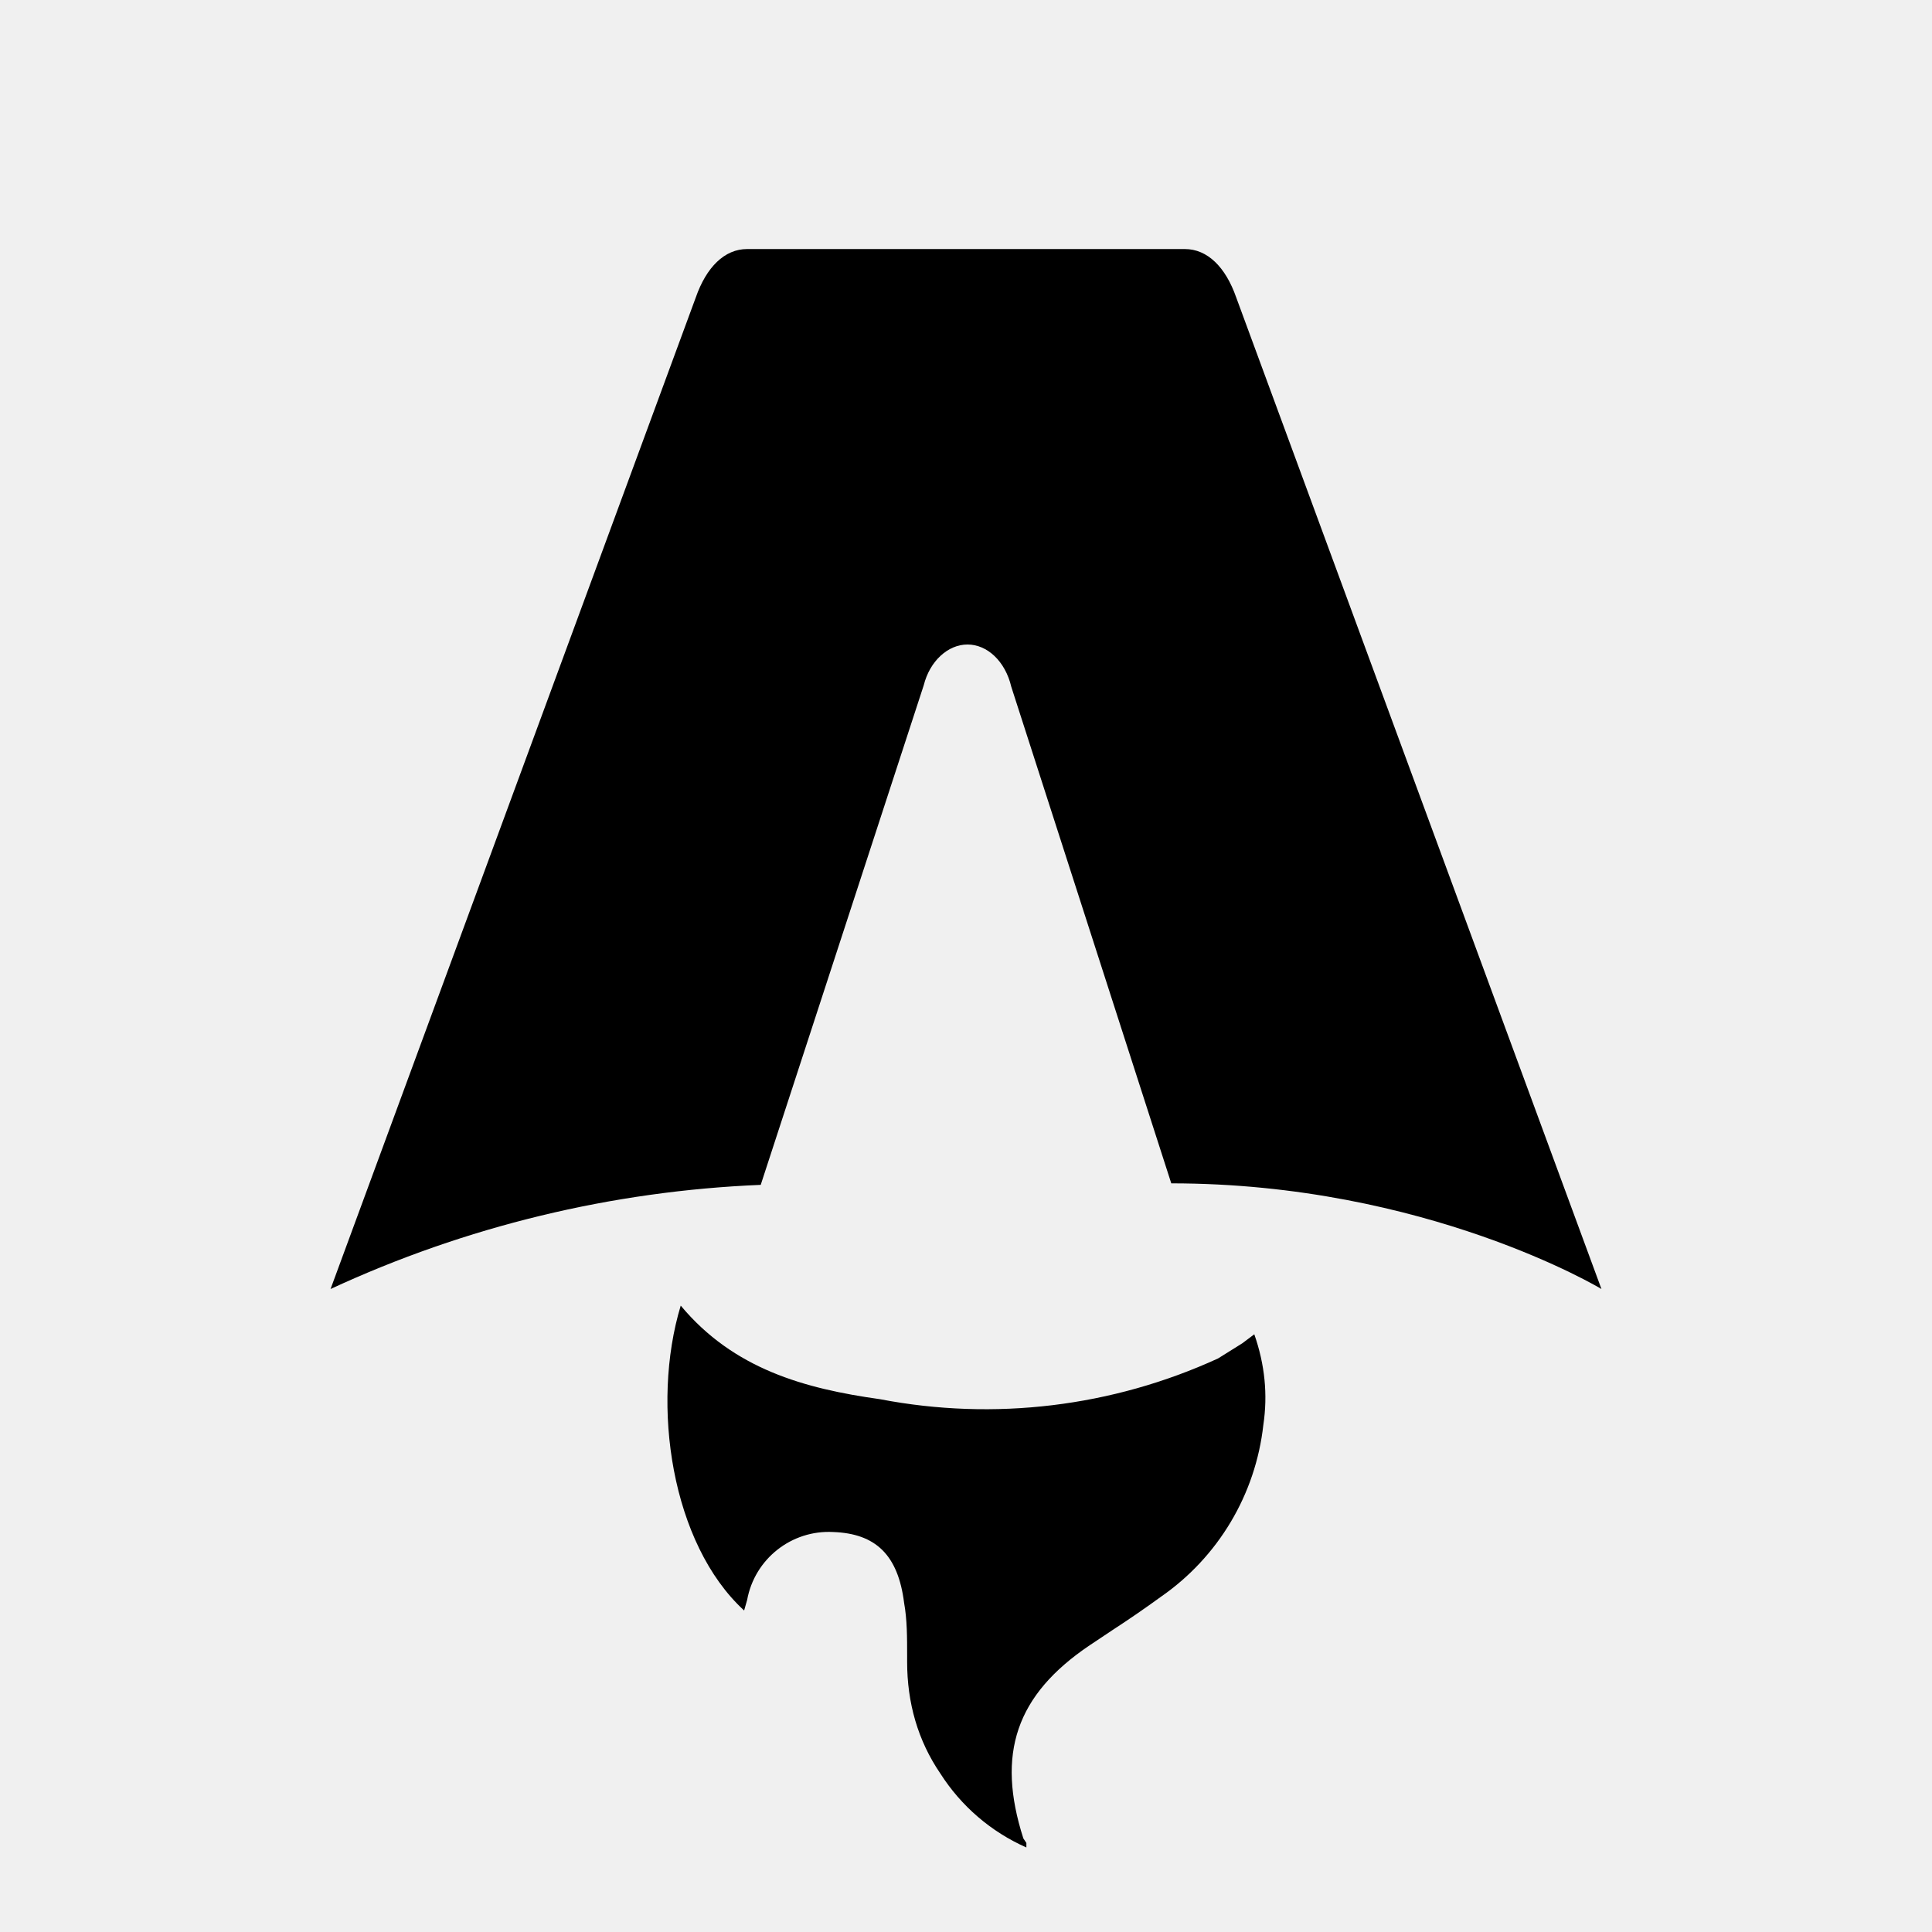
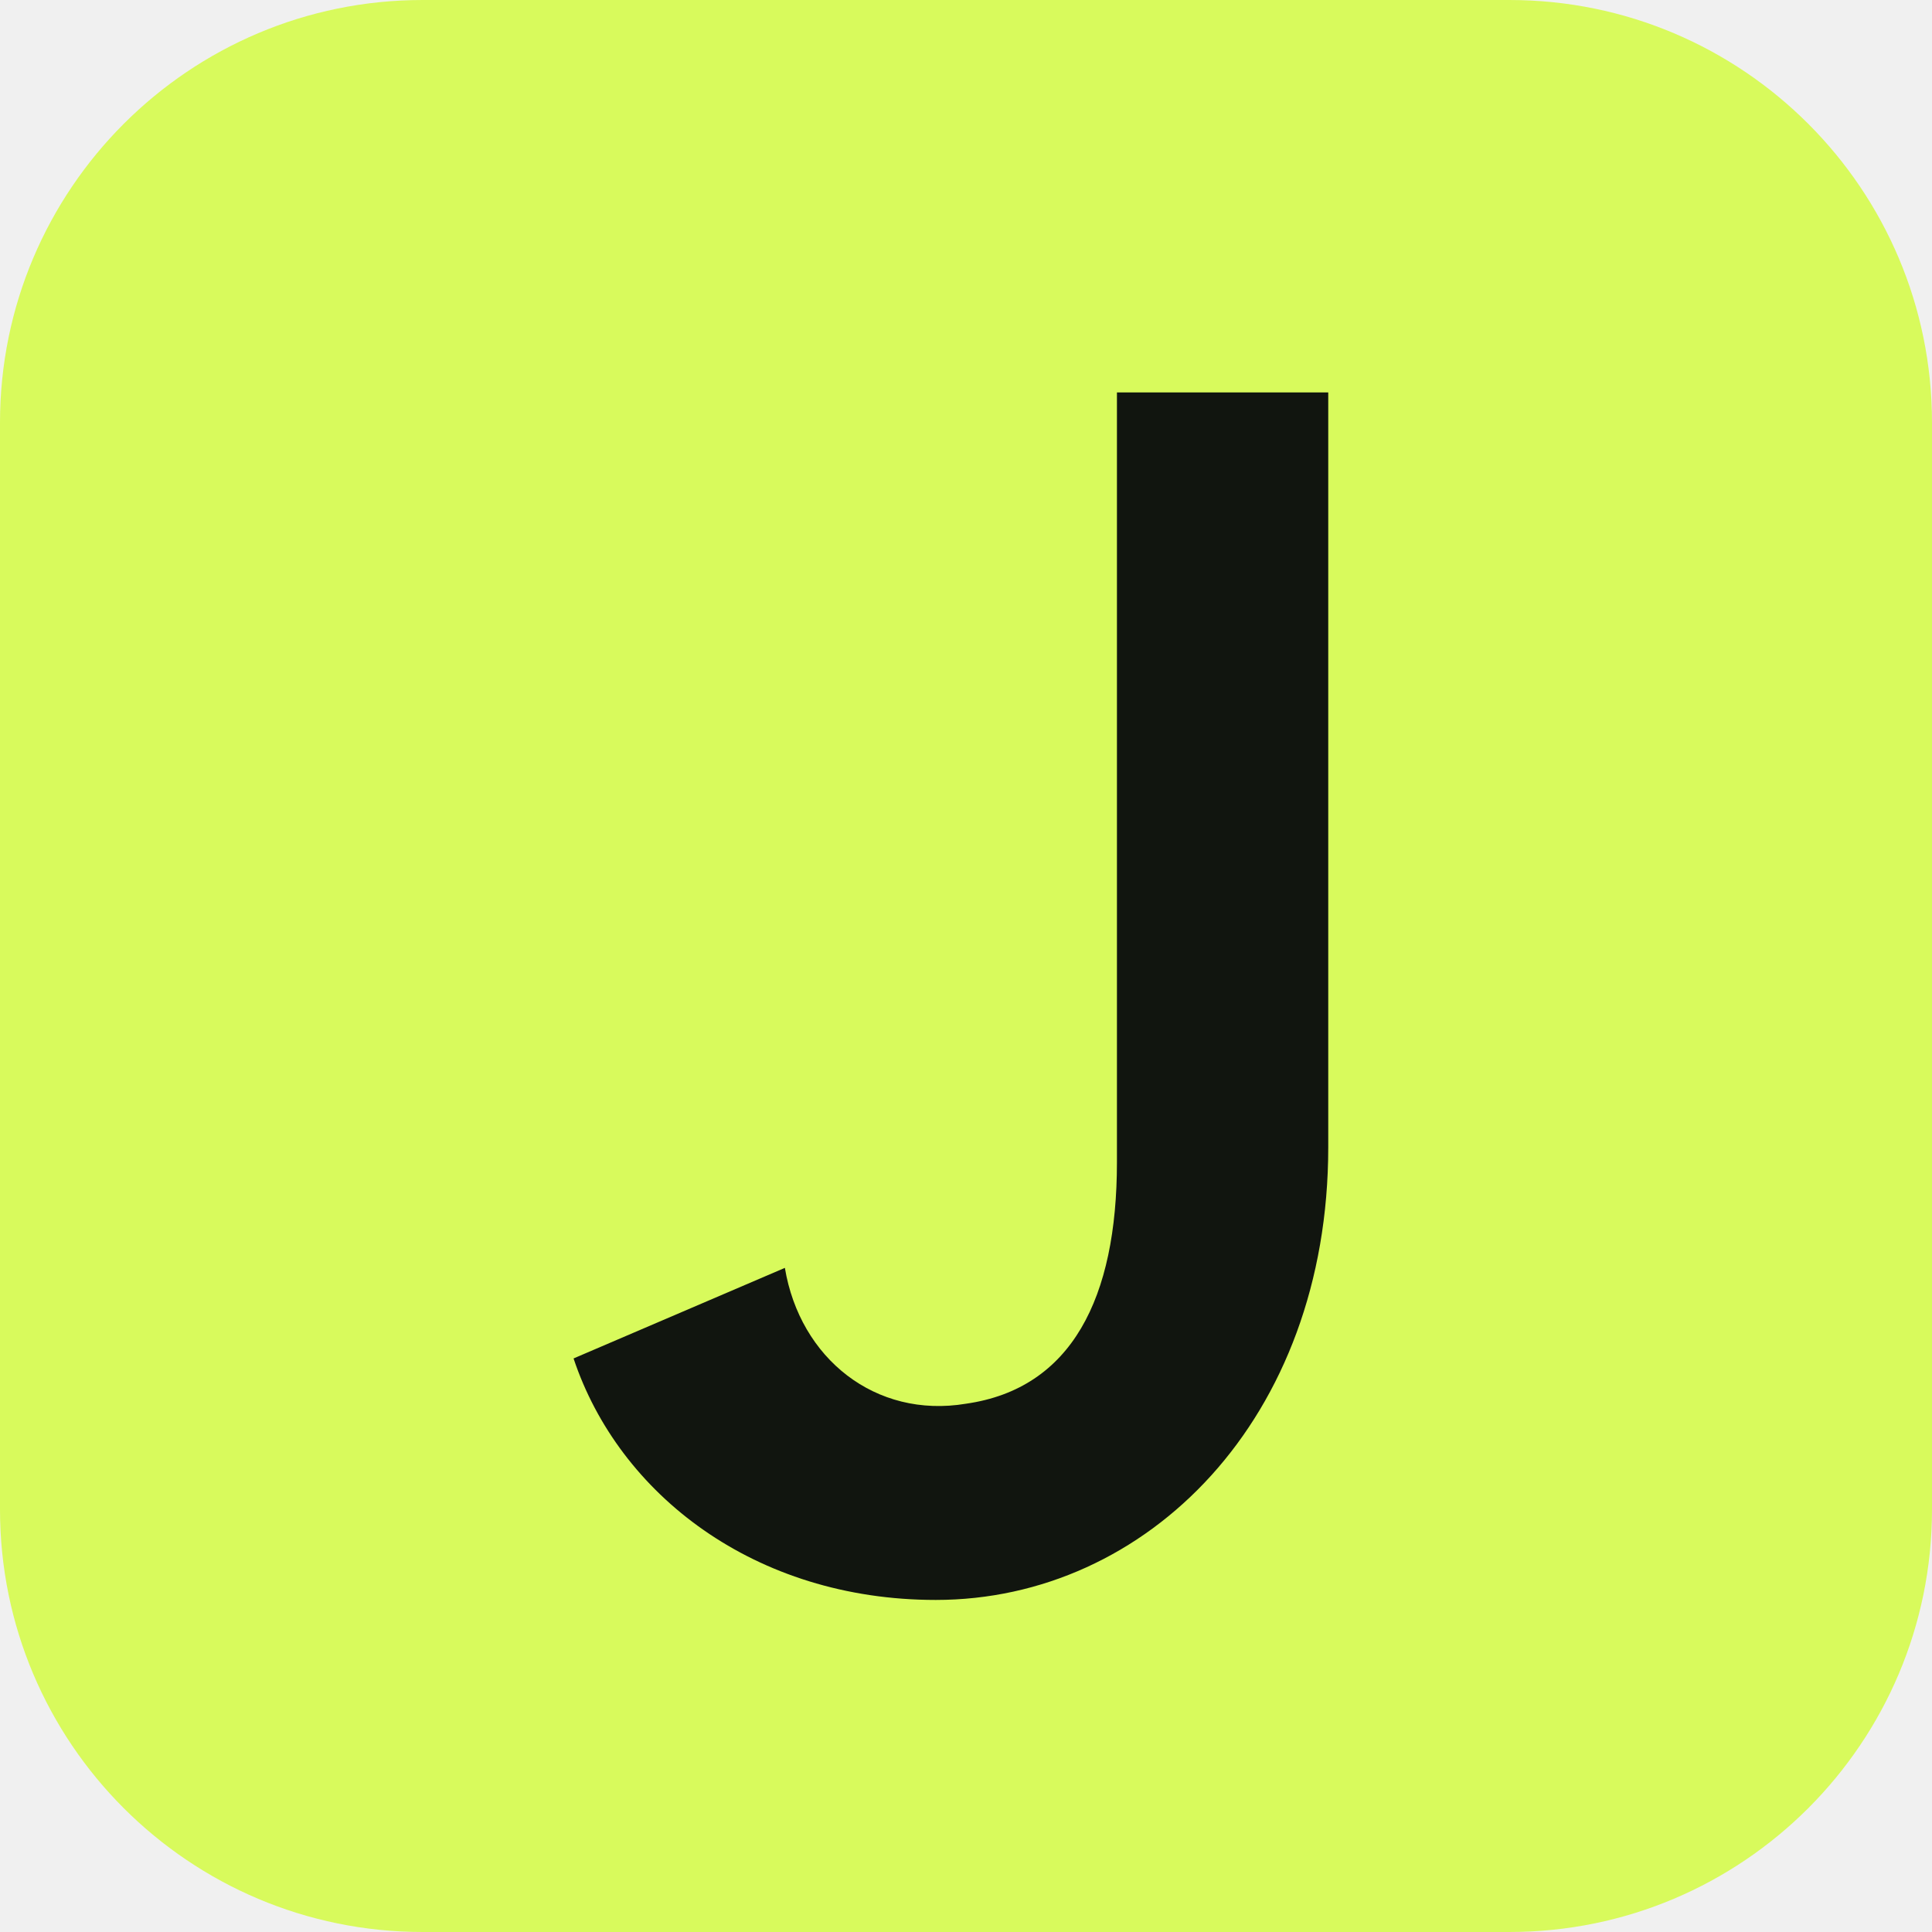
- <svg xmlns="http://www.w3.org/2000/svg" fill="none" viewBox="0 0 128 128">
-   <path d="M50.4 78.5a75.1 75.1 0 0 0-28.5 6.9l24.2-65.7c.7-2 1.9-3.2 3.4-3.2h29c1.5 0 2.7 1.2 3.4 3.2l24.2 65.7s-11.6-7-28.5-7L67 45.5c-.4-1.7-1.6-2.8-2.9-2.8-1.3 0-2.5 1.1-2.9 2.7L50.4 78.5Zm-1.1 28.2Zm-4.2-20.2c-2 6.6-.6 15.8 4.2 20.2a17.5 17.5 0 0 1 .2-.7 5.5 5.5 0 0 1 5.7-4.5c2.8.1 4.3 1.5 4.7 4.7.2 1.1.2 2.3.2 3.5v.4c0 2.7.7 5.2 2.2 7.4a13 13 0 0 0 5.7 4.9v-.3l-.2-.3c-1.8-5.6-.5-9.5 4.4-12.8l1.5-1a73 73 0 0 0 3.2-2.2 16 16 0 0 0 6.8-11.4c.3-2 .1-4-.6-6l-.8.6-1.6 1a37 37 0 0 1-22.4 2.7c-5-.7-9.7-2-13.2-6.2Z" />
-   <style>
-         path { fill: #000; }
-         @media (prefers-color-scheme: dark) {
-             path { fill: #FFF; }
-         }
-     </style>
+ <svg xmlns="http://www.w3.org/2000/svg" viewBox="0 0 128 128">
+   <rect width="128" height="128" rx="28" fill="#d8fa5c" />
+   <path d="M88 26v50c0 18-12 30-26 30-12 0-21-7-24-16l14-6c1 6 6 10 12 9 7-1 10-7 10-16V26h14z" fill="#11150f" />
</svg>
